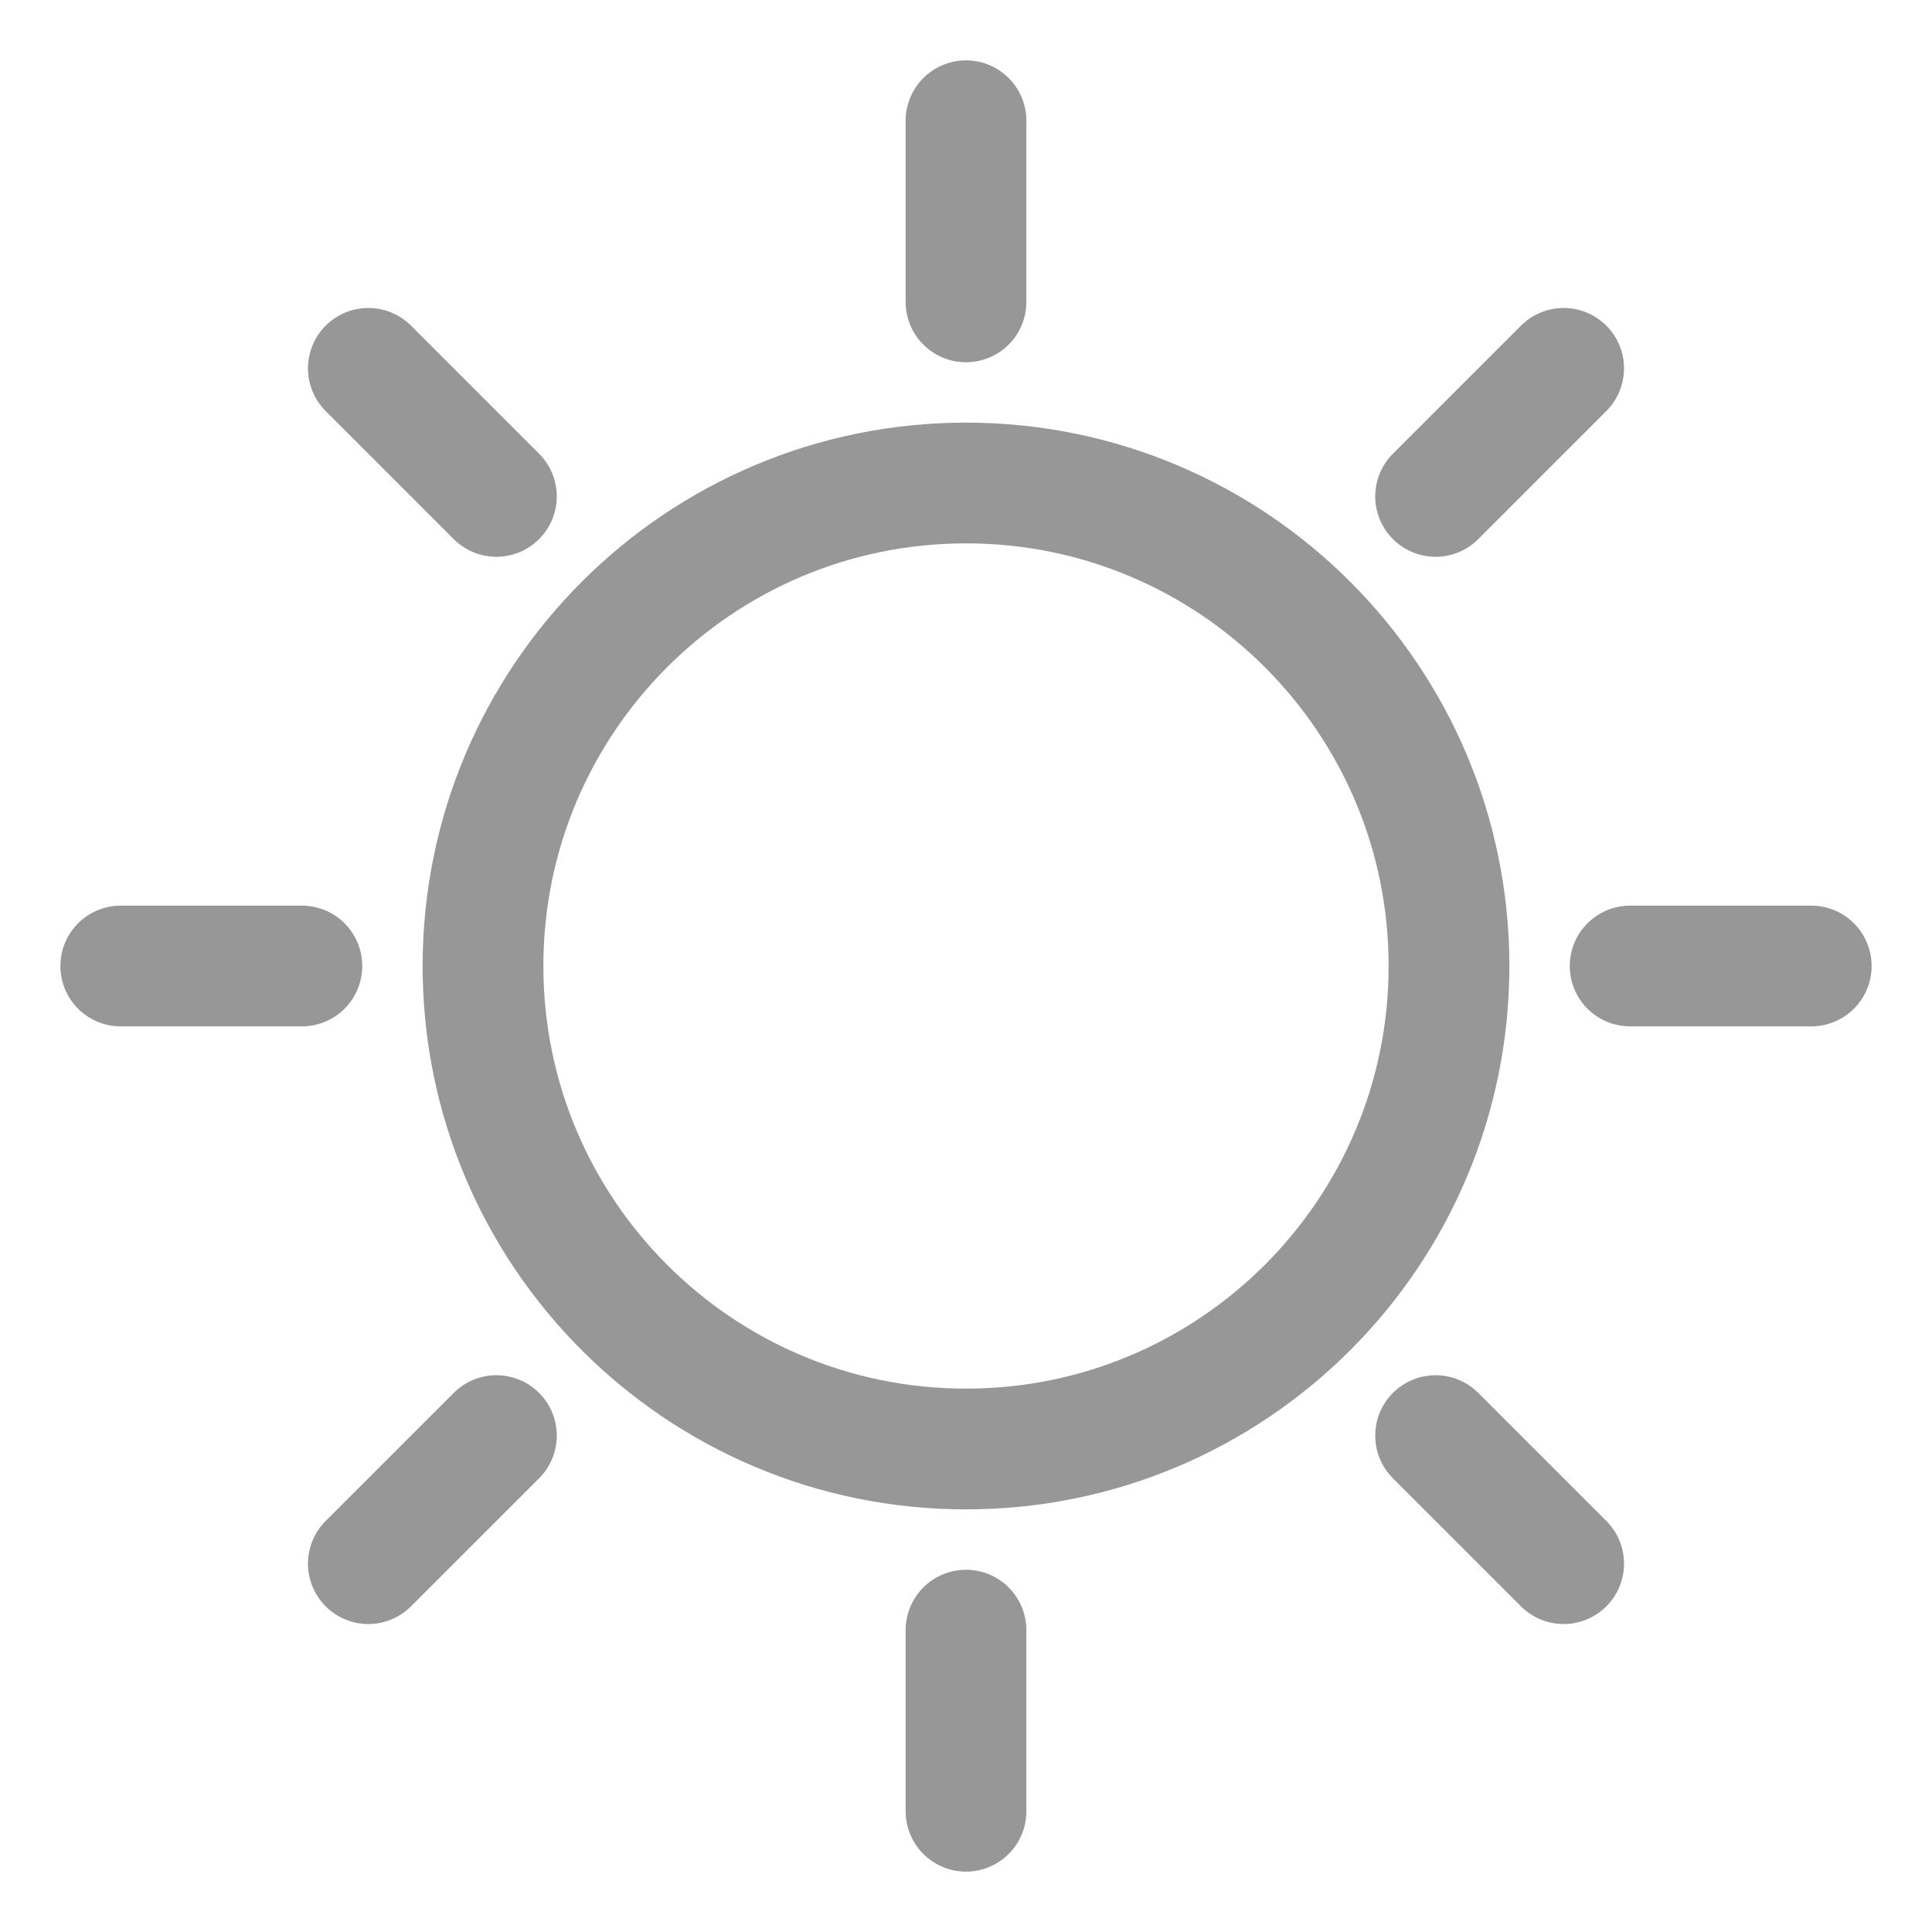
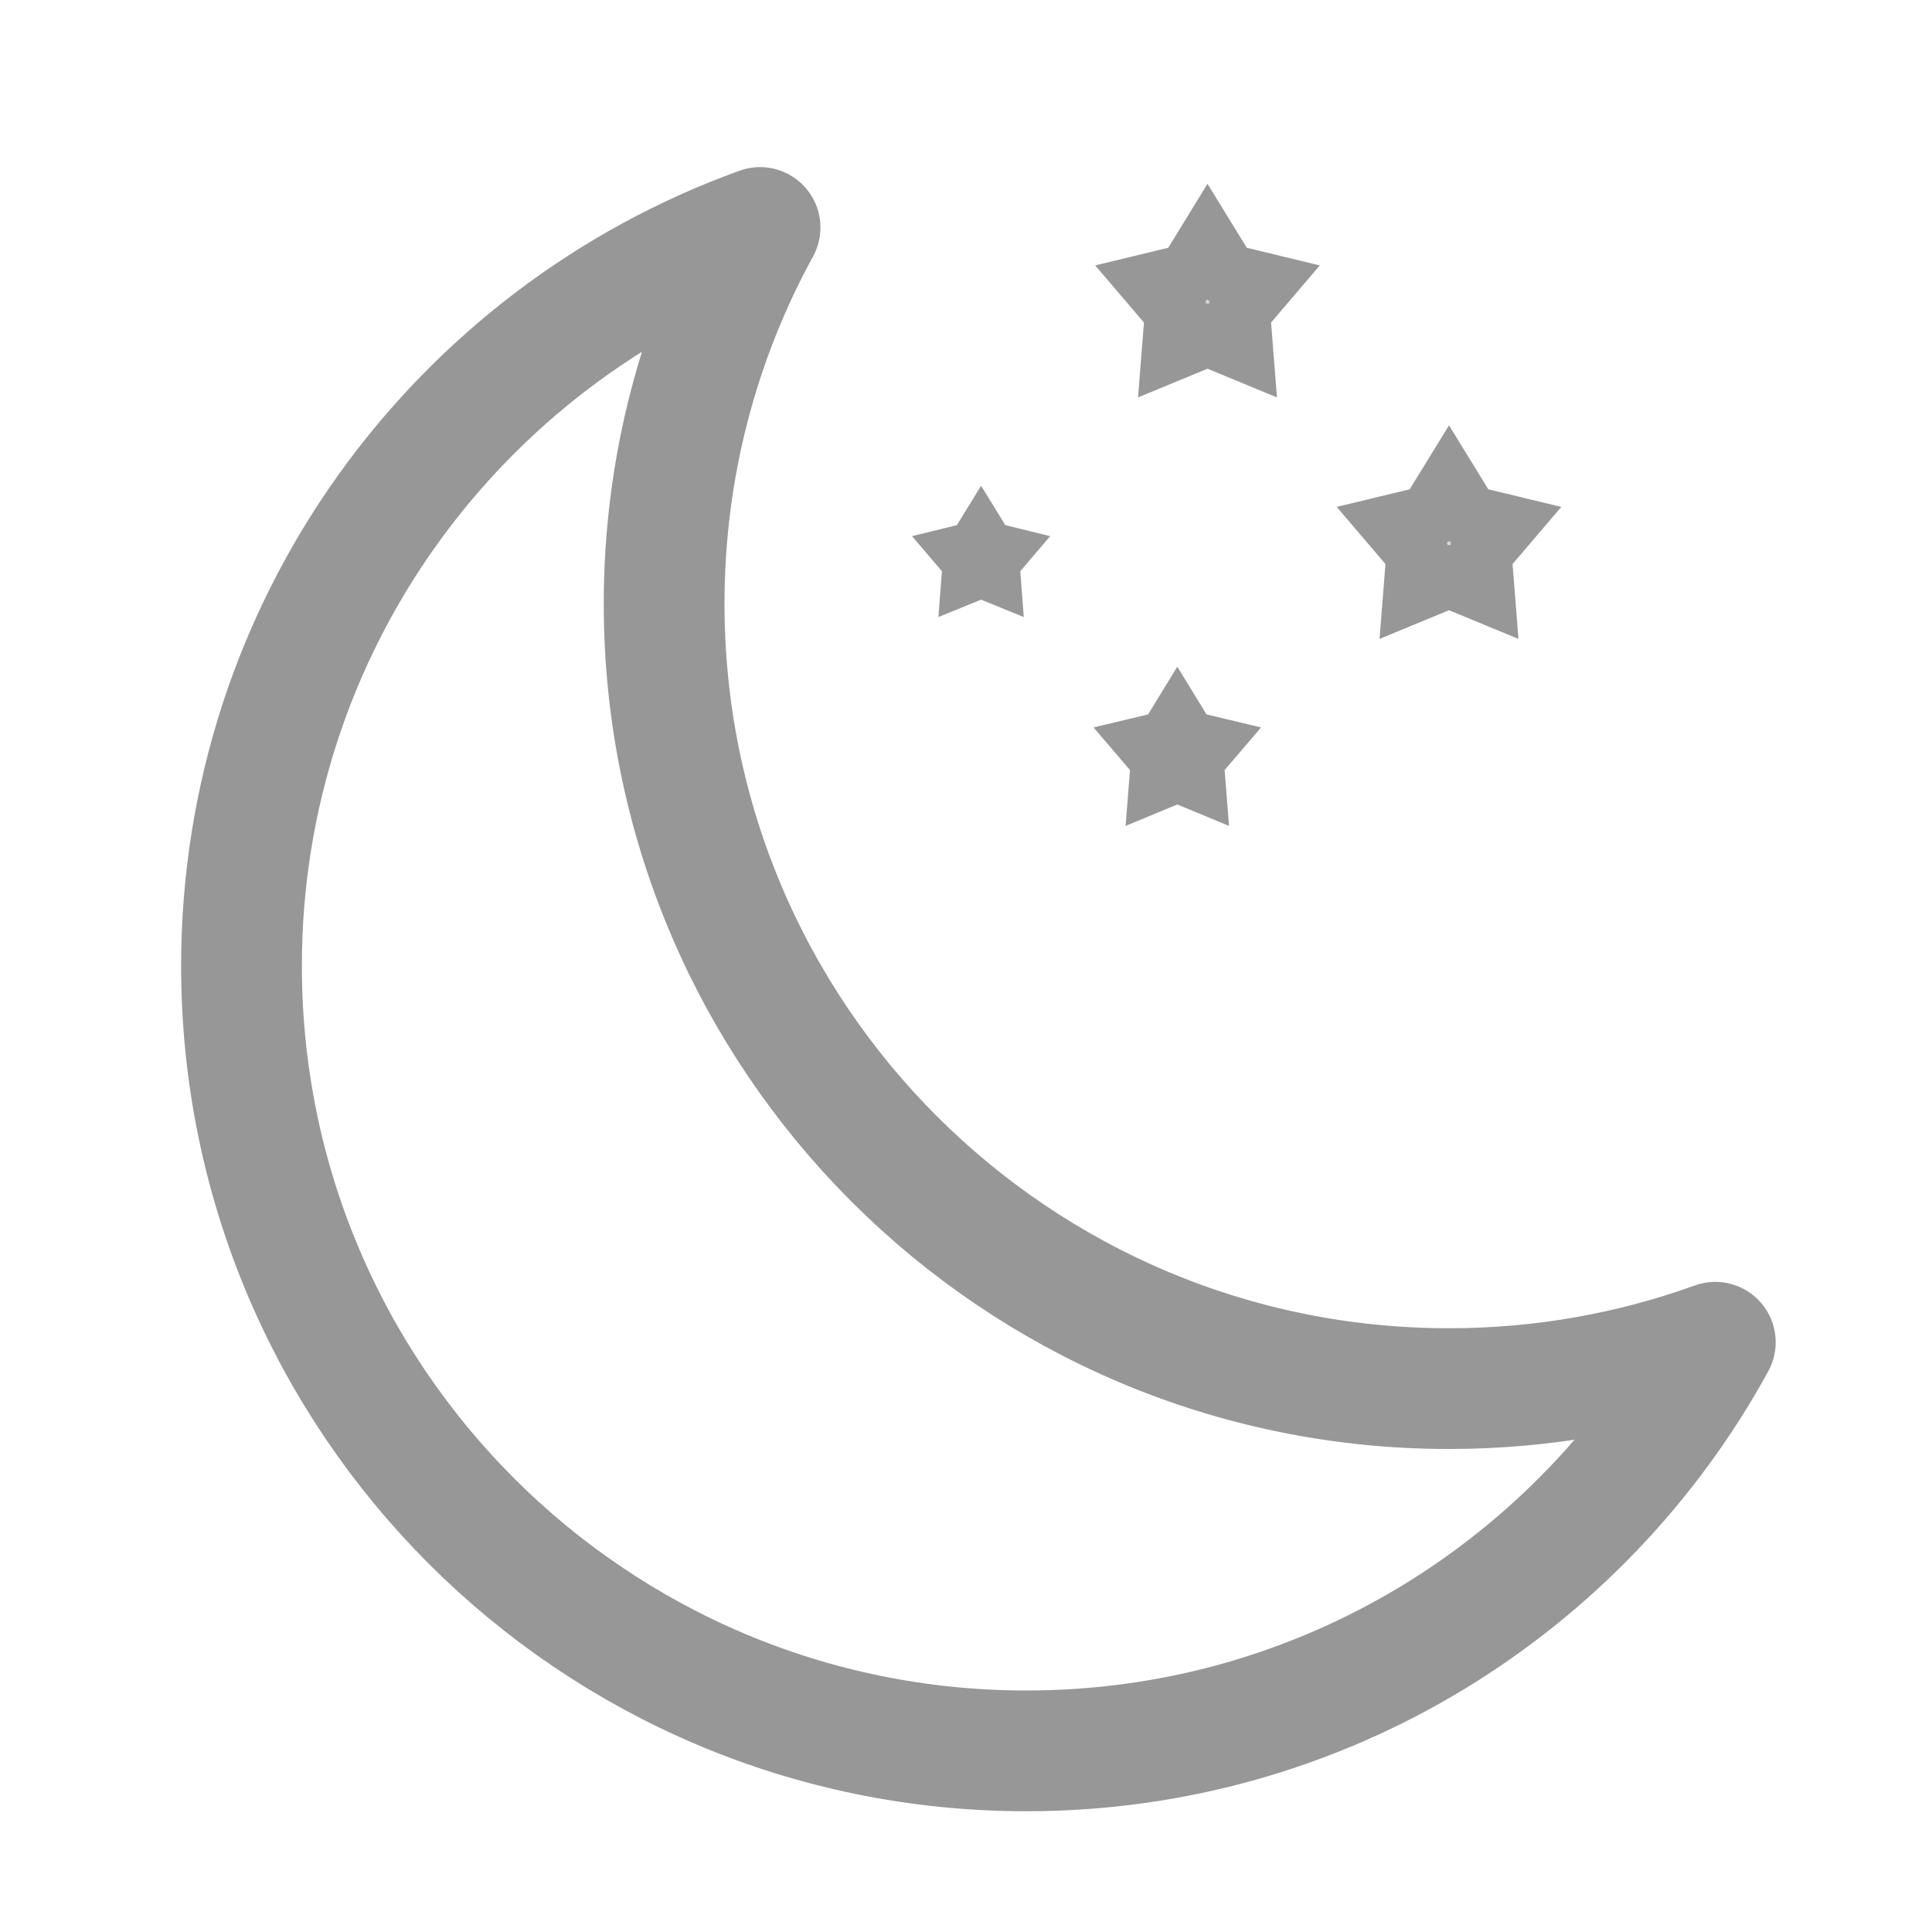
<svg xmlns="http://www.w3.org/2000/svg" height="32px" version="1.1" viewBox="0 0 32 32" width="32px">
  <defs />
-   <g fill="none" fill-rule="evenodd" id="Sunny" stroke="none" stroke-width="1">
-     <g stroke="#979797" stroke-width="2" transform="translate(2, 2)">
-       <circle cx="14" cy="14" id="Oval-4" r="8" />
-       <path d="M14,0 L14,3 M23.899,4.101 L21.778,6.222 M28,14 L25,14 M23.899,23.899 L21.778,21.778 M14,28 L14,25 M4.101,23.899 L6.222,21.778 M3.83475851e-17,14 L3,14 M4.101,4.101 L6.222,6.222" id="Path-7" stroke-linecap="round" />
+   <g fill="none" fill-rule="evenodd" id="Clearly-Night" stroke="none" stroke-width="1">
+     <g stroke="#979797" transform="translate(4, 3)">
+       <path d="M8.589,0.768 C7.576,2.618 7,4.742 7,7 C7,14.18 12.82,20 20,20 C21.549,20 23.034,19.729 24.411,19.232 C22.204,23.265 17.921,26 13,26 C5.82,26 0,20.18 0,13 C0,7.369 3.58,2.574 8.589,0.768 Z" id="Combined-Shape" stroke-linecap="round" stroke-linejoin="round" stroke-width="2" />
+       <polygon fill="#D8D8D8" id="Star" points="12.25 6.392 12.103 6.452 12.115 6.294 12.012 6.173 12.167 6.135 12.25 6 12.333 6.135 12.488 6.173 12.385 6.294 12.397 6.452" />
+       <polygon fill="#D8D8D8" id="Star" points="20 6.566 19.412 6.809 19.462 6.175 19.049 5.691 19.667 5.542 20 5 20.333 5.542 20.951 5.691 20.538 6.175 20.588 6.809" />
+       <polygon fill="#D8D8D8" id="Star" points="15.5 9.783 15.206 9.905 15.231 9.587 15.024 9.345 15.334 9.271 15.5 9 15.666 9.271 15.976 9.345 15.769 9.587 15.794 9.905" />
+       <polygon fill="#D8D8D8" id="Star" points="16 2.566 15.412 2.809 15.462 2.175 15.049 1.691 15.667 1.542 16 1 16.333 1.542 16.951 1.691 16.538 2.175 16.588 2.809" />
    </g>
  </g>
</svg>
